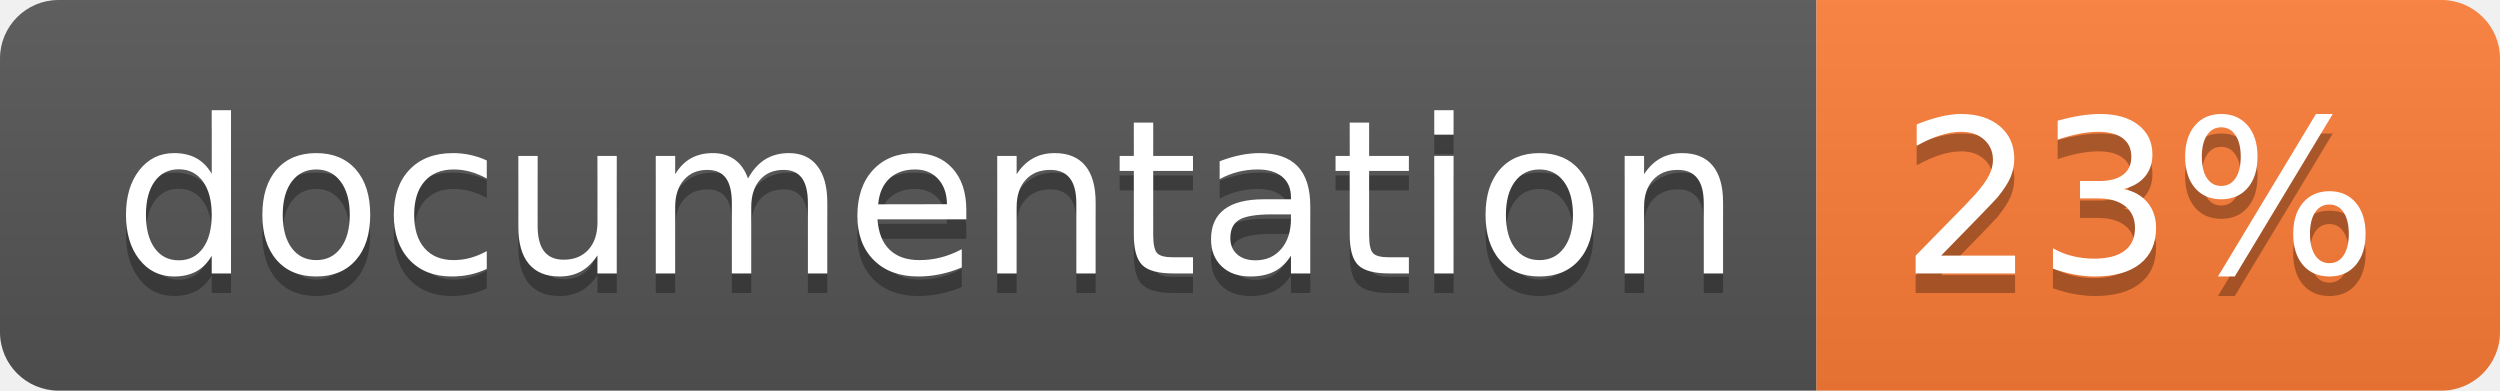
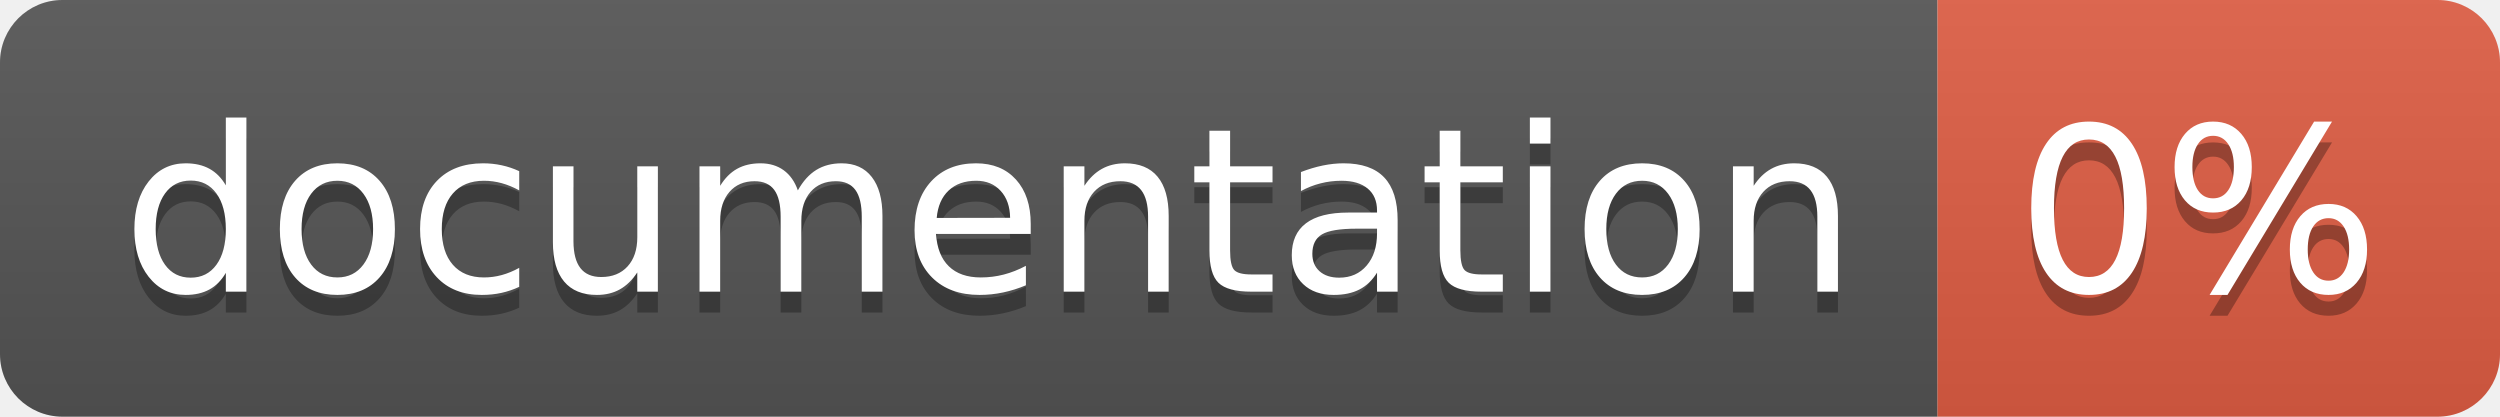
- <svg xmlns="http://www.w3.org/2000/svg" width="128" height="20">
+ <svg xmlns="http://www.w3.org/2000/svg" width="120" height="20">
  <linearGradient id="b" x2="0" y2="100%">
    <stop offset="0" stop-color="#bbb" stop-opacity=".1" />
    <stop offset="1" stop-opacity=".1" />
  </linearGradient>
  <clipPath id="a">
-     <rect width="128" height="20" rx="3" fill="#fff" />
+     <rect width="120" height="20" rx="3" fill="#fff" />
  </clipPath>
  <g clip-path="url(#a)">
    <path fill="#555" d="M0 0h93v20H0z" />
-     <path fill="#fe7d37" d="M93 0h35v20H93z" />
-     <path fill="url(#b)" d="M0 0h128v20H0z" />
+     <path fill="#e05d44" d="M93 0h27v20H93z" />
+     <path fill="url(#b)" d="M0 0h120v20H0z" />
  </g>
  <g fill="#fff" text-anchor="middle" font-family="DejaVu Sans,Verdana,Geneva,sans-serif" font-size="110">
    <text x="475" y="150" fill="#010101" fill-opacity=".3" transform="scale(.1)" textLength="830">
      documentation
    </text>
    <text x="475" y="140" transform="scale(.1)" textLength="830">
      documentation
    </text>
-     <text x="1095" y="150" fill="#010101" fill-opacity=".3" transform="scale(.1)" textLength="250">
-       23%
+     <text x="1055" y="150" fill="#010101" fill-opacity=".3" transform="scale(.1)" textLength="170">
+       0%
    </text>
-     <text x="1095" y="140" transform="scale(.1)" textLength="250">
-       23%
+     <text x="1055" y="140" transform="scale(.1)" textLength="170">
+       0%
    </text>
  </g>
</svg>
